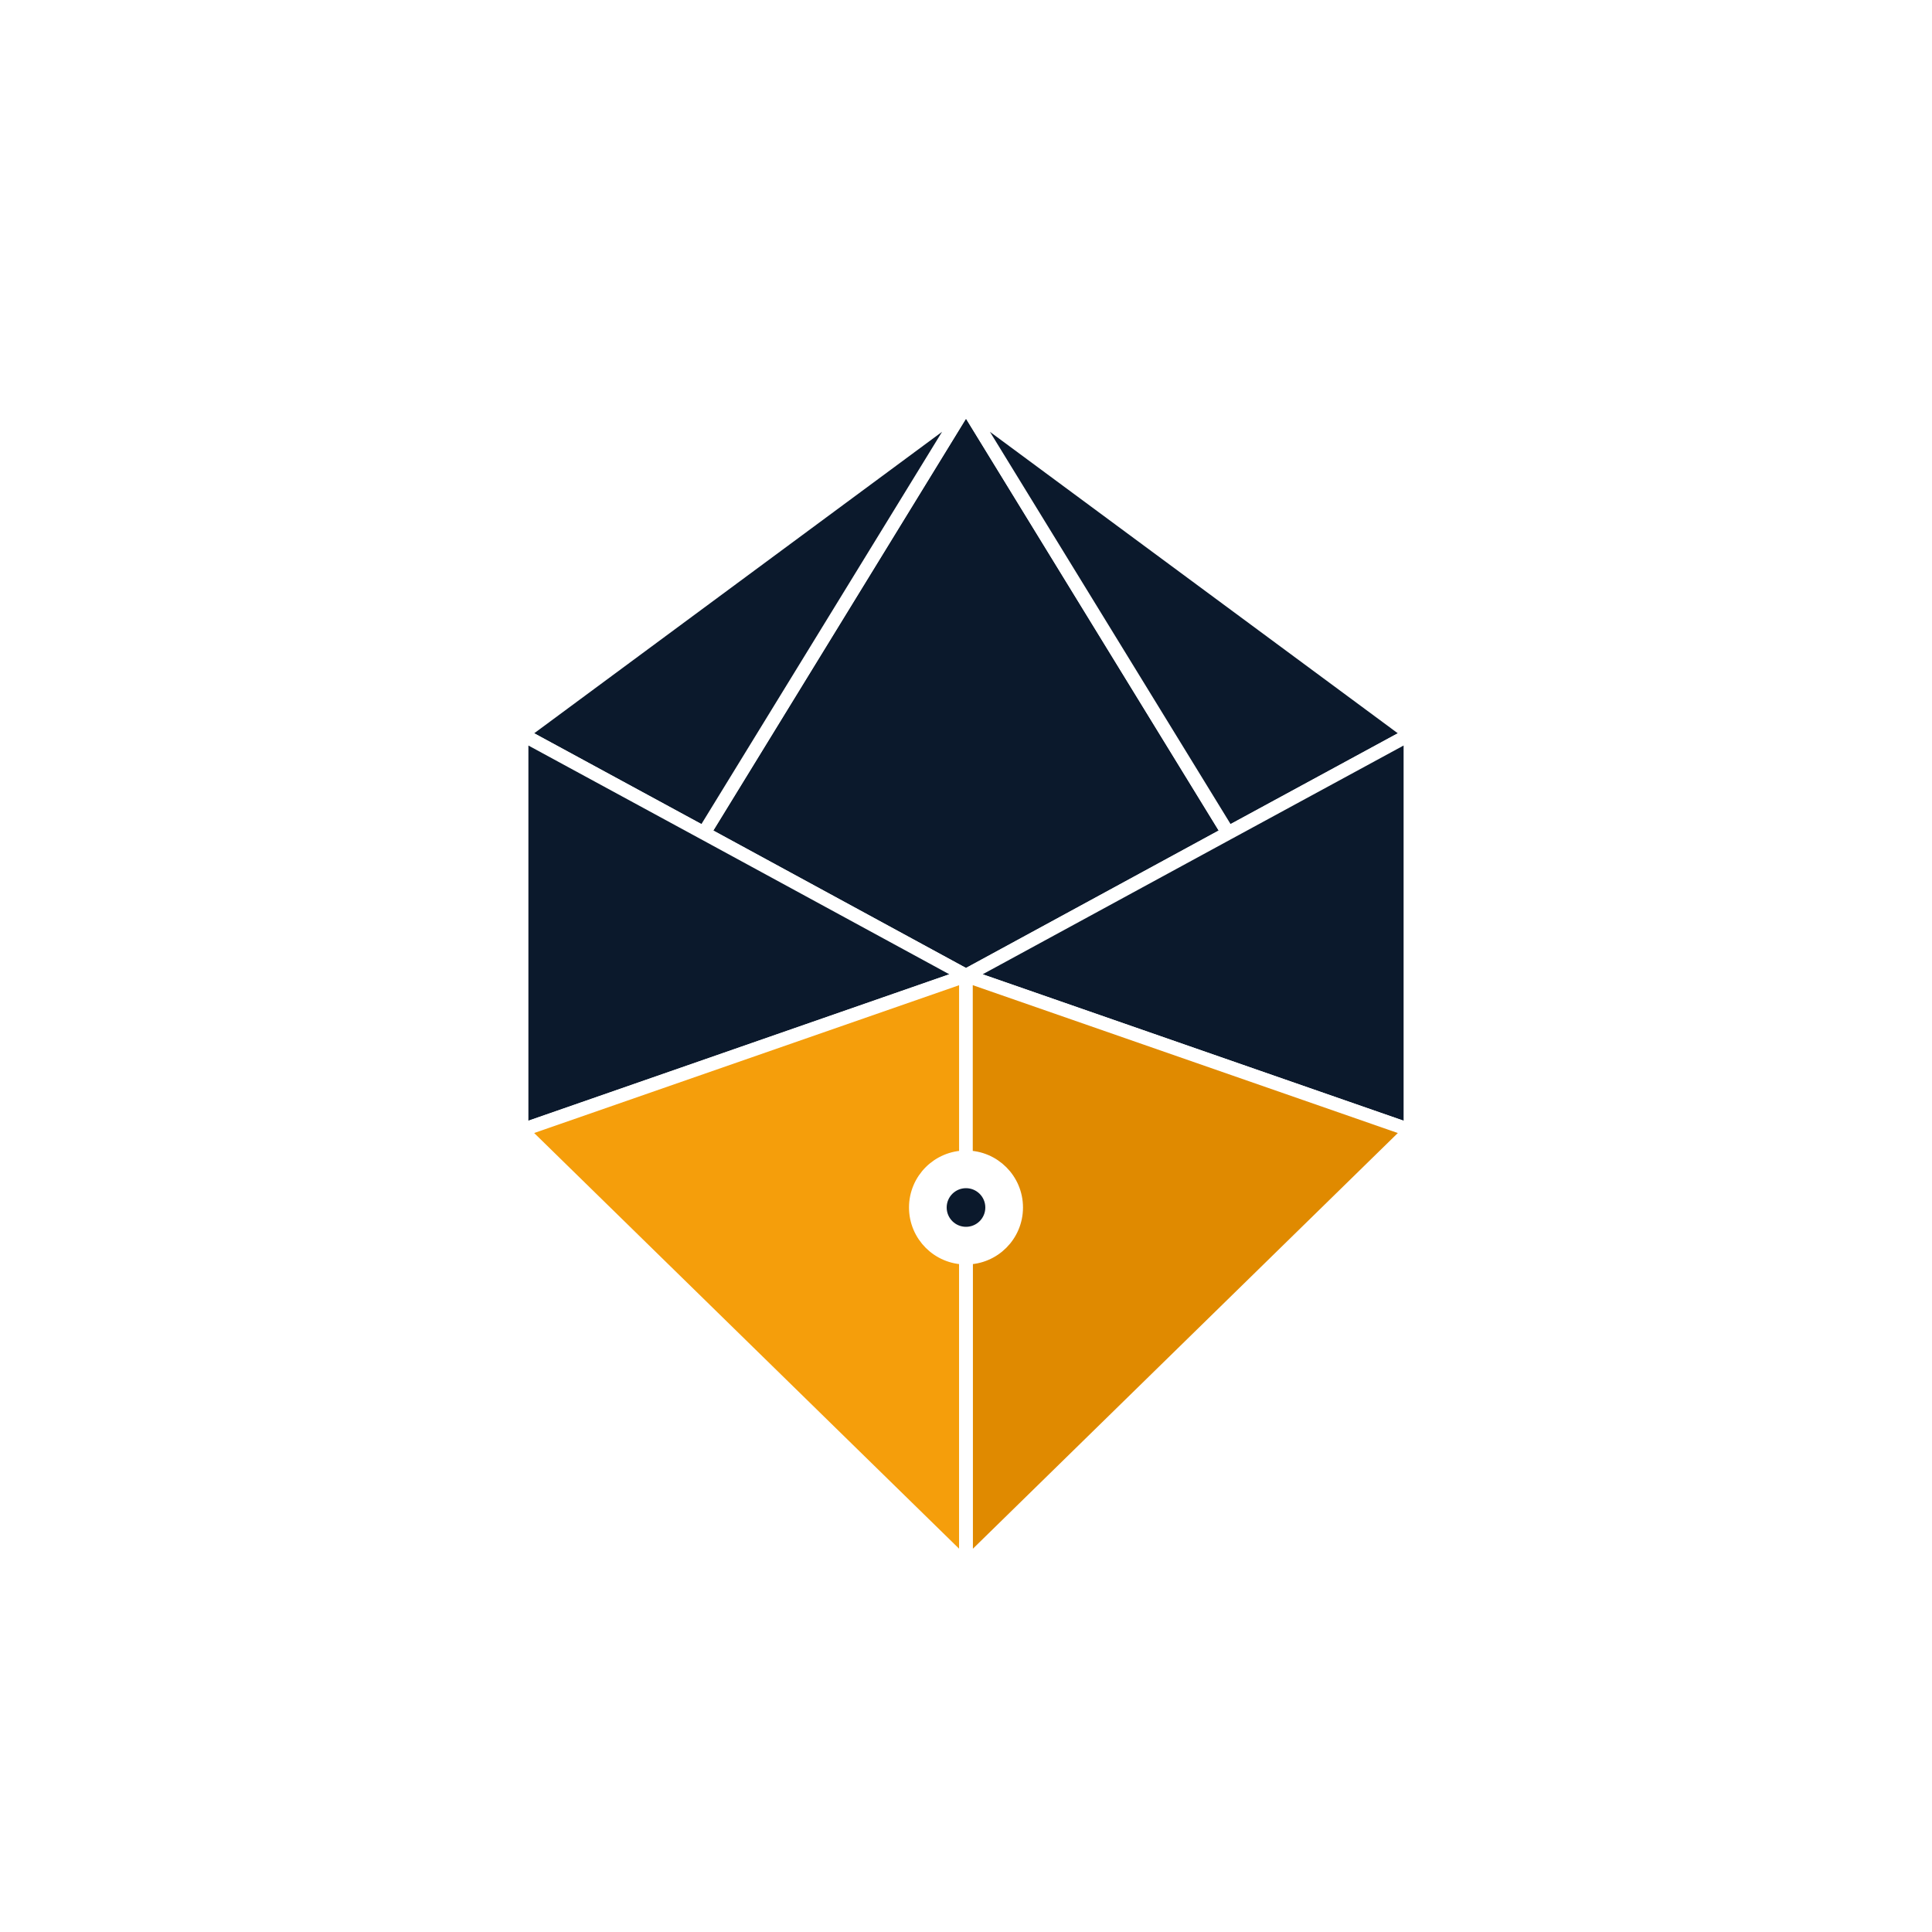
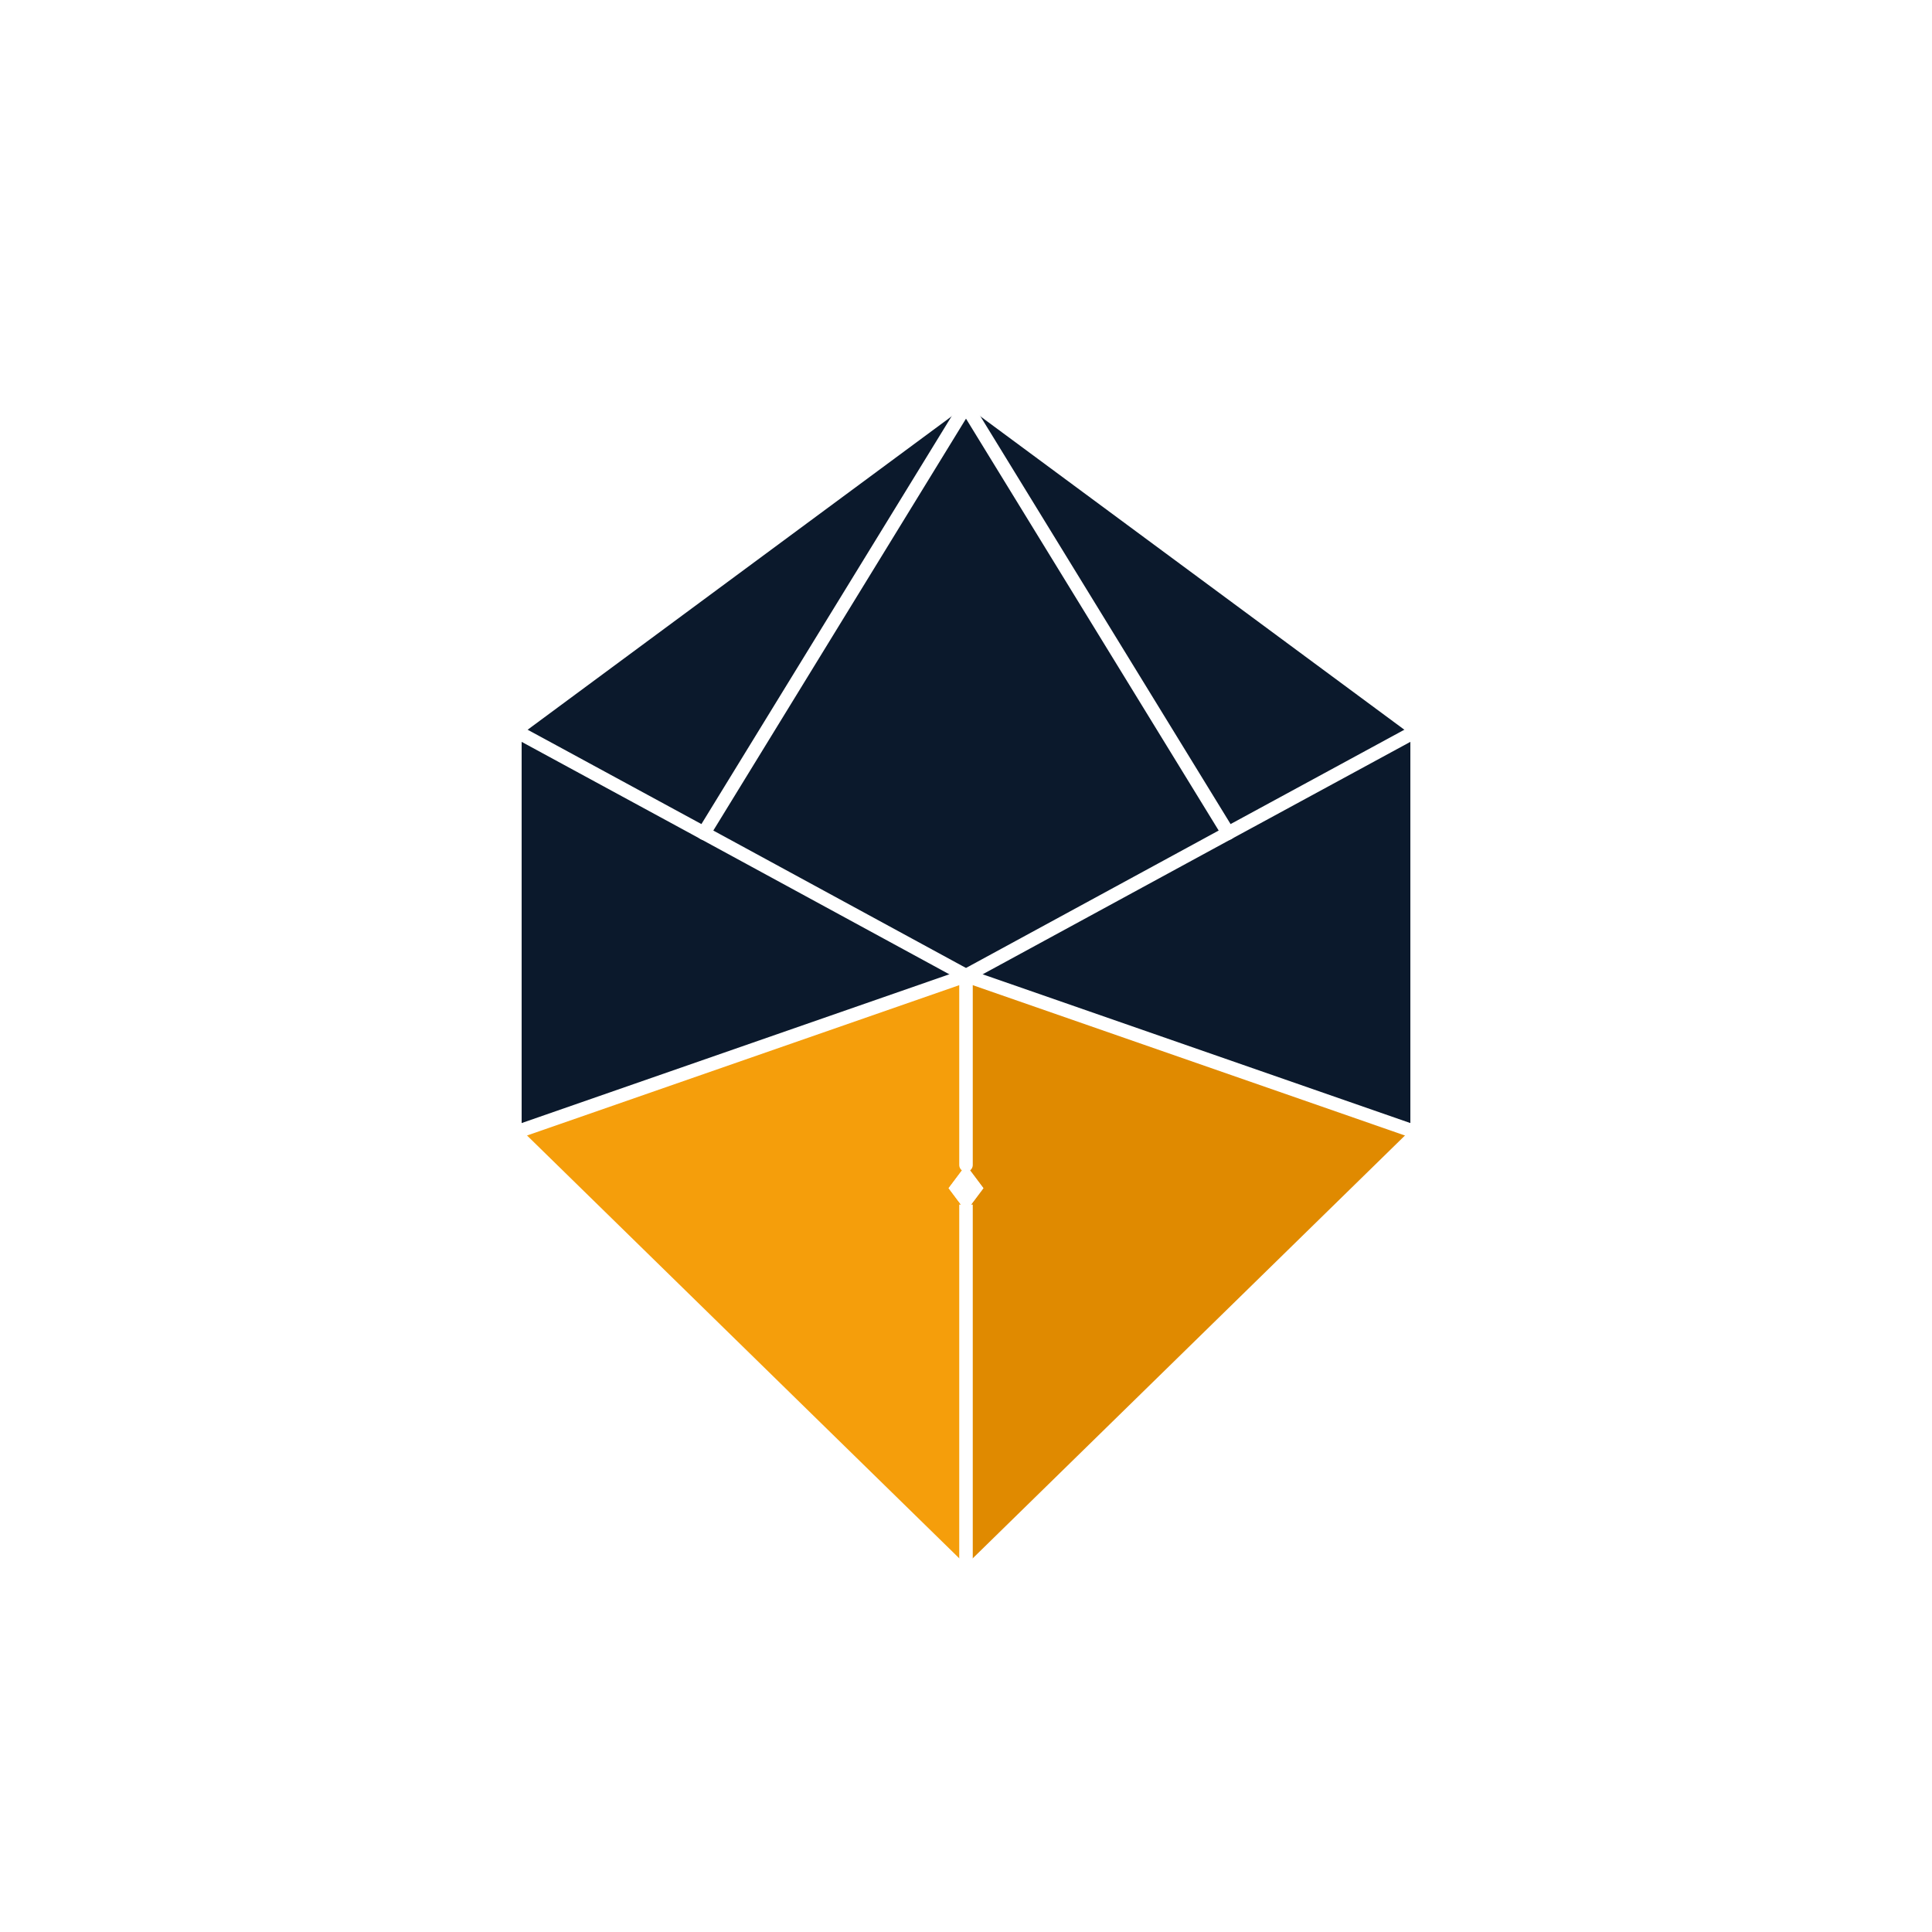
<svg xmlns="http://www.w3.org/2000/svg" viewBox="0 0 1000 1000" width="1000" height="1000">
  <rect width="1000" height="1000" fill="#FFFFFF" />
-   <g id="sample_2_executive_broad">
-     <polygon points="500,210 364.3,431.2 500,505 635.7,431.2" fill="#0B192C" stroke="#FFFFFF" stroke-width="7" stroke-linejoin="round" />
-     <polygon points="500,210 270,380 364.3,431.2" fill="#0B192C" stroke="#FFFFFF" stroke-width="7" stroke-linejoin="round" />
-     <polygon points="500,210 635.7,431.2 730,380" fill="#0B192C" stroke="#FFFFFF" stroke-width="7" stroke-linejoin="round" />
-     <polygon points="270,380 270,585 500,505 364.3,431.2" fill="#0B192C" stroke="#FFFFFF" stroke-width="7" stroke-linejoin="round" />
-     <polygon points="730,380 635.7,431.2 500,505 730,585" fill="#0B192C" stroke="#FFFFFF" stroke-width="7" stroke-linejoin="round" />
-     <path d="M 500,505               L 270,585               L 500,810               L 500,651               A 26 26 0 0 1 500,599               L 500,505 Z" fill="#F59E0B" stroke="#FFFFFF" stroke-width="7" stroke-linejoin="round" />
-     <path d="M 500,505               L 500,599               A 26 26 0 0 1 500,651               L 500,810               L 730,585               L 500,505 Z" fill="#E08A00" stroke="#FFFFFF" stroke-width="7" stroke-linejoin="round" />
-     <circle cx="500" cy="625" r="26" fill="#FFFFFF" />
-     <circle cx="500" cy="625" r="10" fill="#0B192C" />
-     <line x1="500" y1="651" x2="500" y2="810" stroke="#FFFFFF" stroke-width="7" stroke-linecap="square" />
+   <g id="executive_broad_perfect">
+     <g id="facet_fills">
+       <polygon points="500,210 364.3,431.2 500,505 635.7,431.2" fill="#0B192C" />
+       <polygon points="500,210 270,380 364.3,431.2" fill="#0B192C" />
+       <polygon points="500,210 730,380 635.7,431.2" fill="#0B192C" />
+       <polygon points="270,380 270,585 500,505 364.3,431.2" fill="#0B192C" />
+       <polygon points="730,380 730,585 500,505 635.7,431.2" fill="#0B192C" />
+       <path d="M 500,505 L 270,585 L 500,810 L 500,627 L 491,615 L 500,603 L 500,505 Z" fill="#F59E0B" />
+       <path d="M 500,505 L 730,585 L 500,810 L 500,627 L 509,615 L 500,603 L 500,505 Z" fill="#E08A00" />
+     </g>
+     <g id="facet_lines" stroke="#FFFFFF" stroke-width="7" stroke-linecap="round" stroke-linejoin="round">
+       <polygon points="500,603 509,615 500,627 491,615" fill="#FFFFFF" stroke="none" />
+       <line x1="500" y1="210" x2="364.3" y2="431.2" />
+       <line x1="500" y1="210" x2="635.7" y2="431.2" />
+       <line x1="270" y1="380" x2="364.3" y2="431.2" />
+       <line x1="730" y1="380" x2="635.7" y2="431.2" />
+       <line x1="364.3" y1="431.2" x2="500" y2="505" />
+       <line x1="635.7" y1="431.2" x2="500" y2="505" />
+       <line x1="270" y1="585" x2="500" y2="505" />
+       <line x1="730" y1="585" x2="500" y2="505" />
+       <line x1="500" y1="505" x2="500" y2="603" />
+       <line x1="500" y1="627" x2="500" y2="810" stroke-linecap="square" />
+     </g>
  </g>
</svg>
